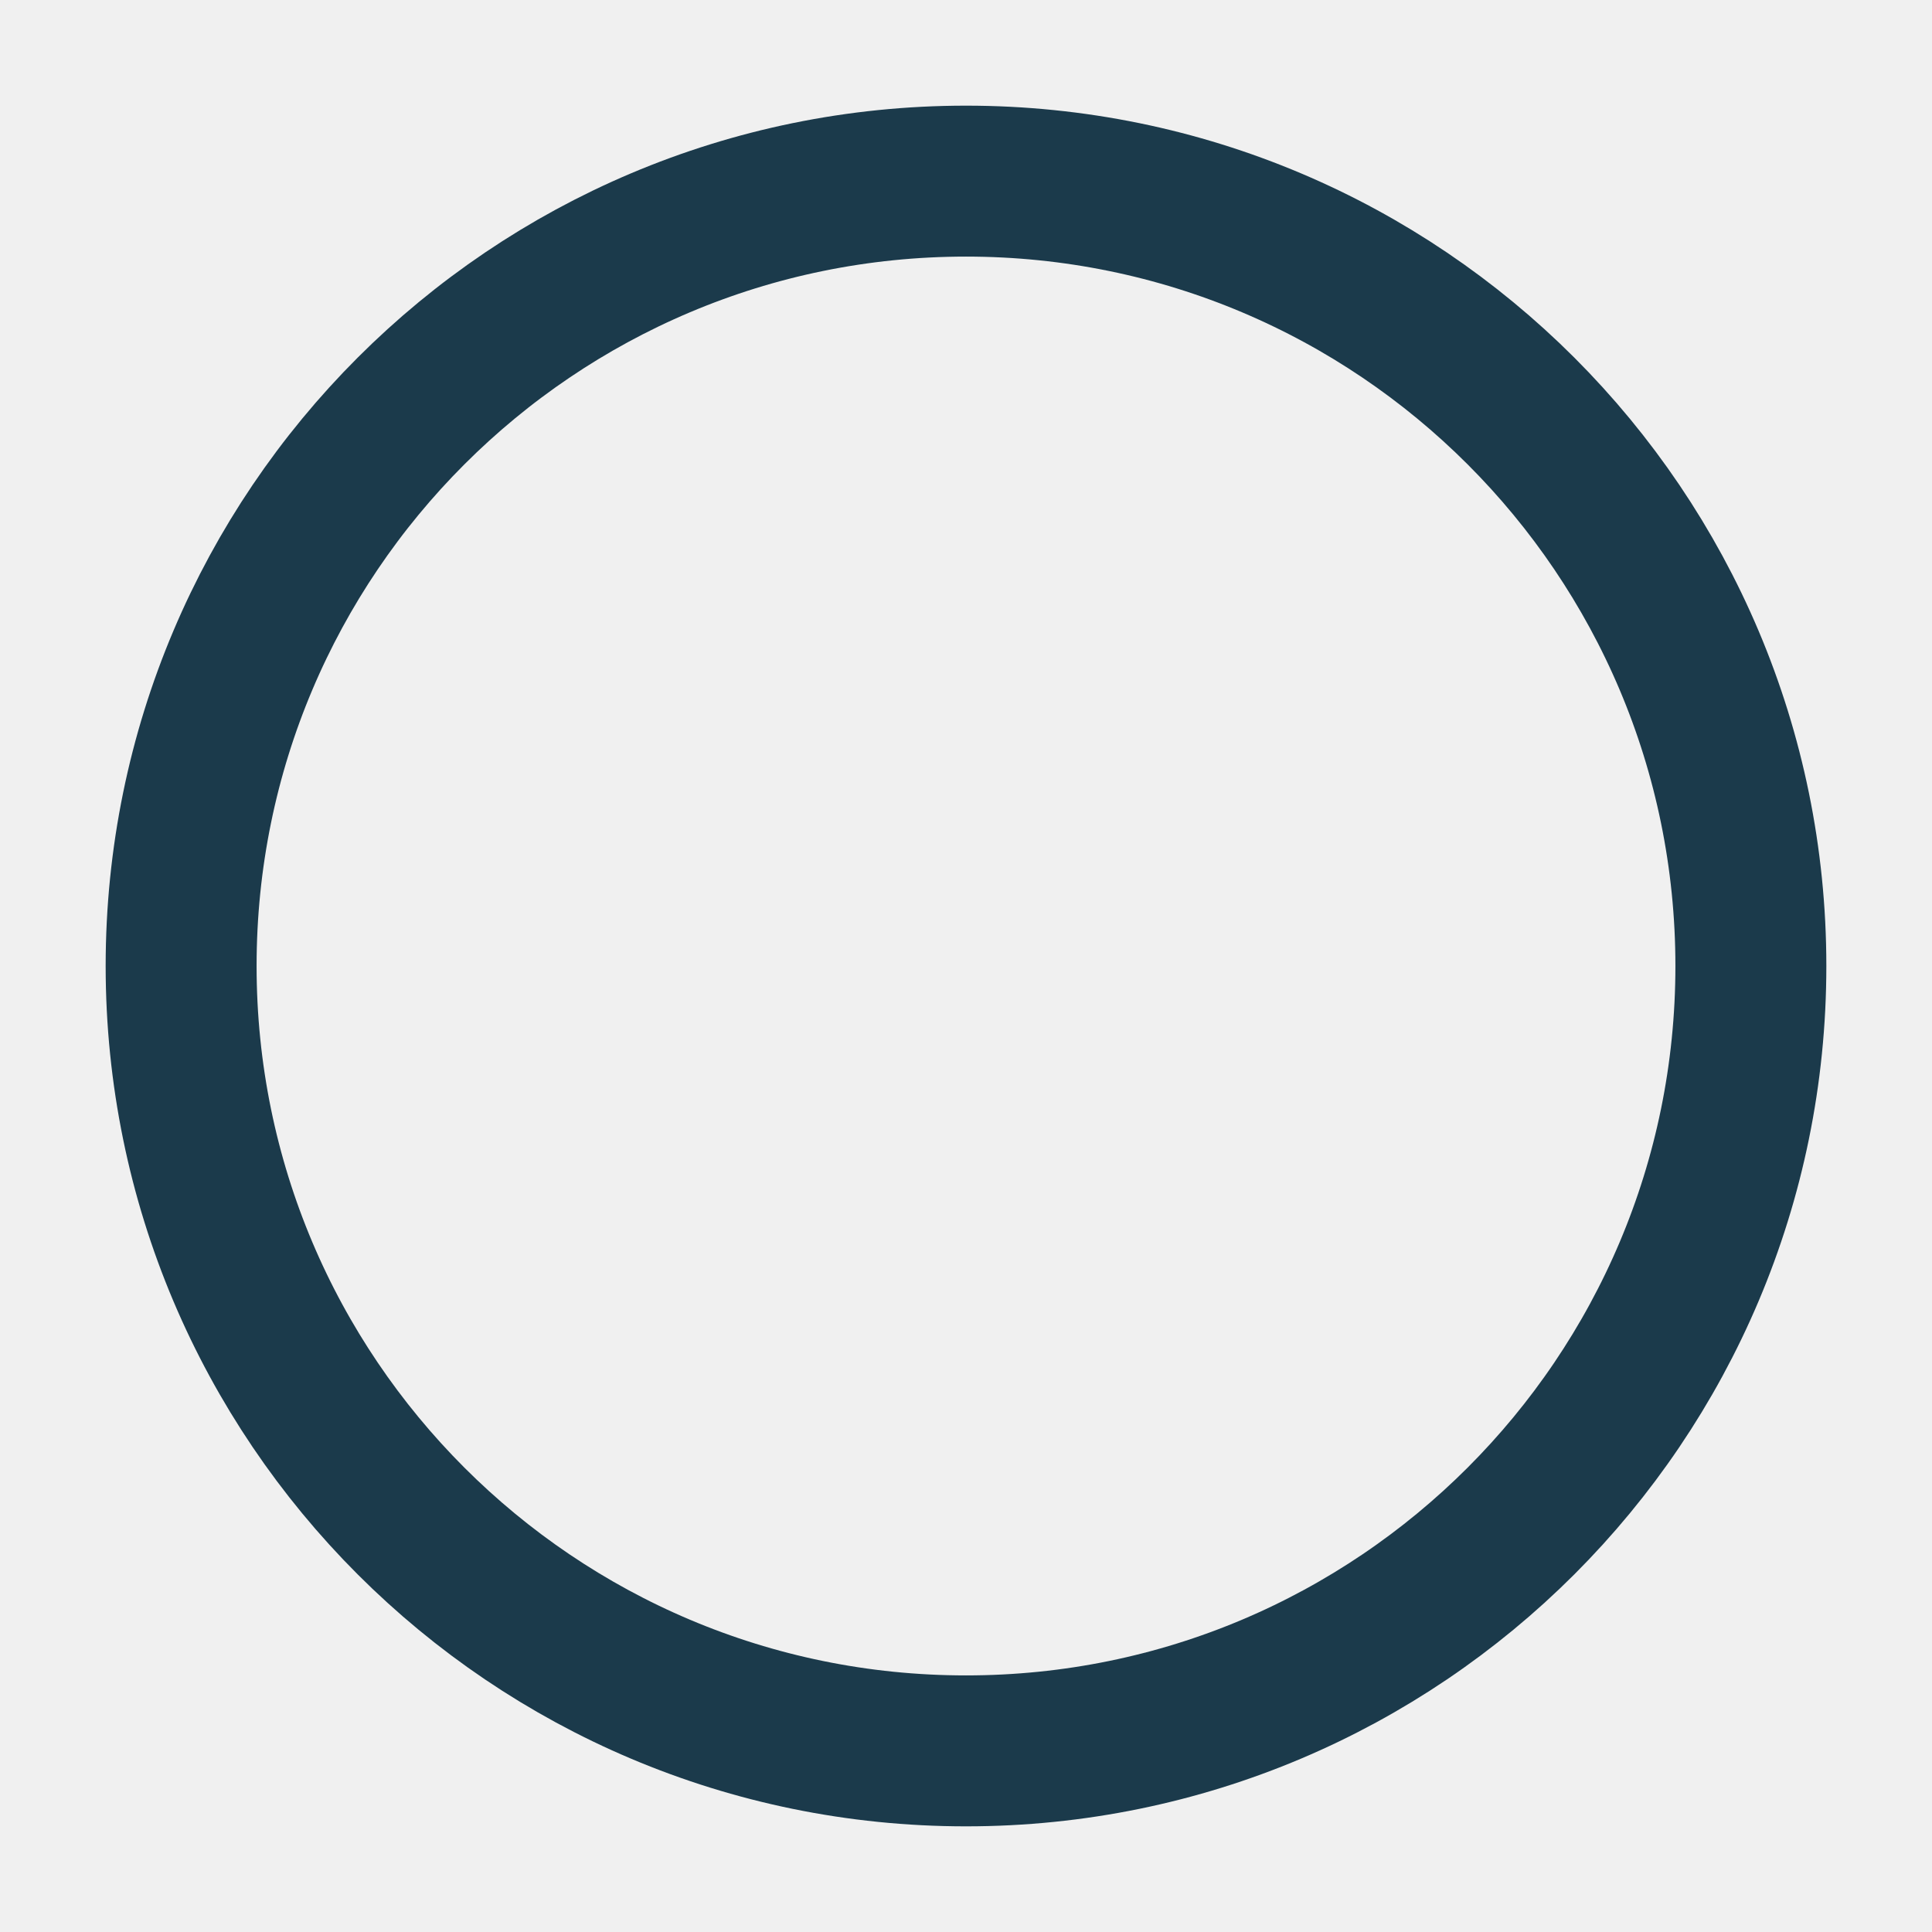
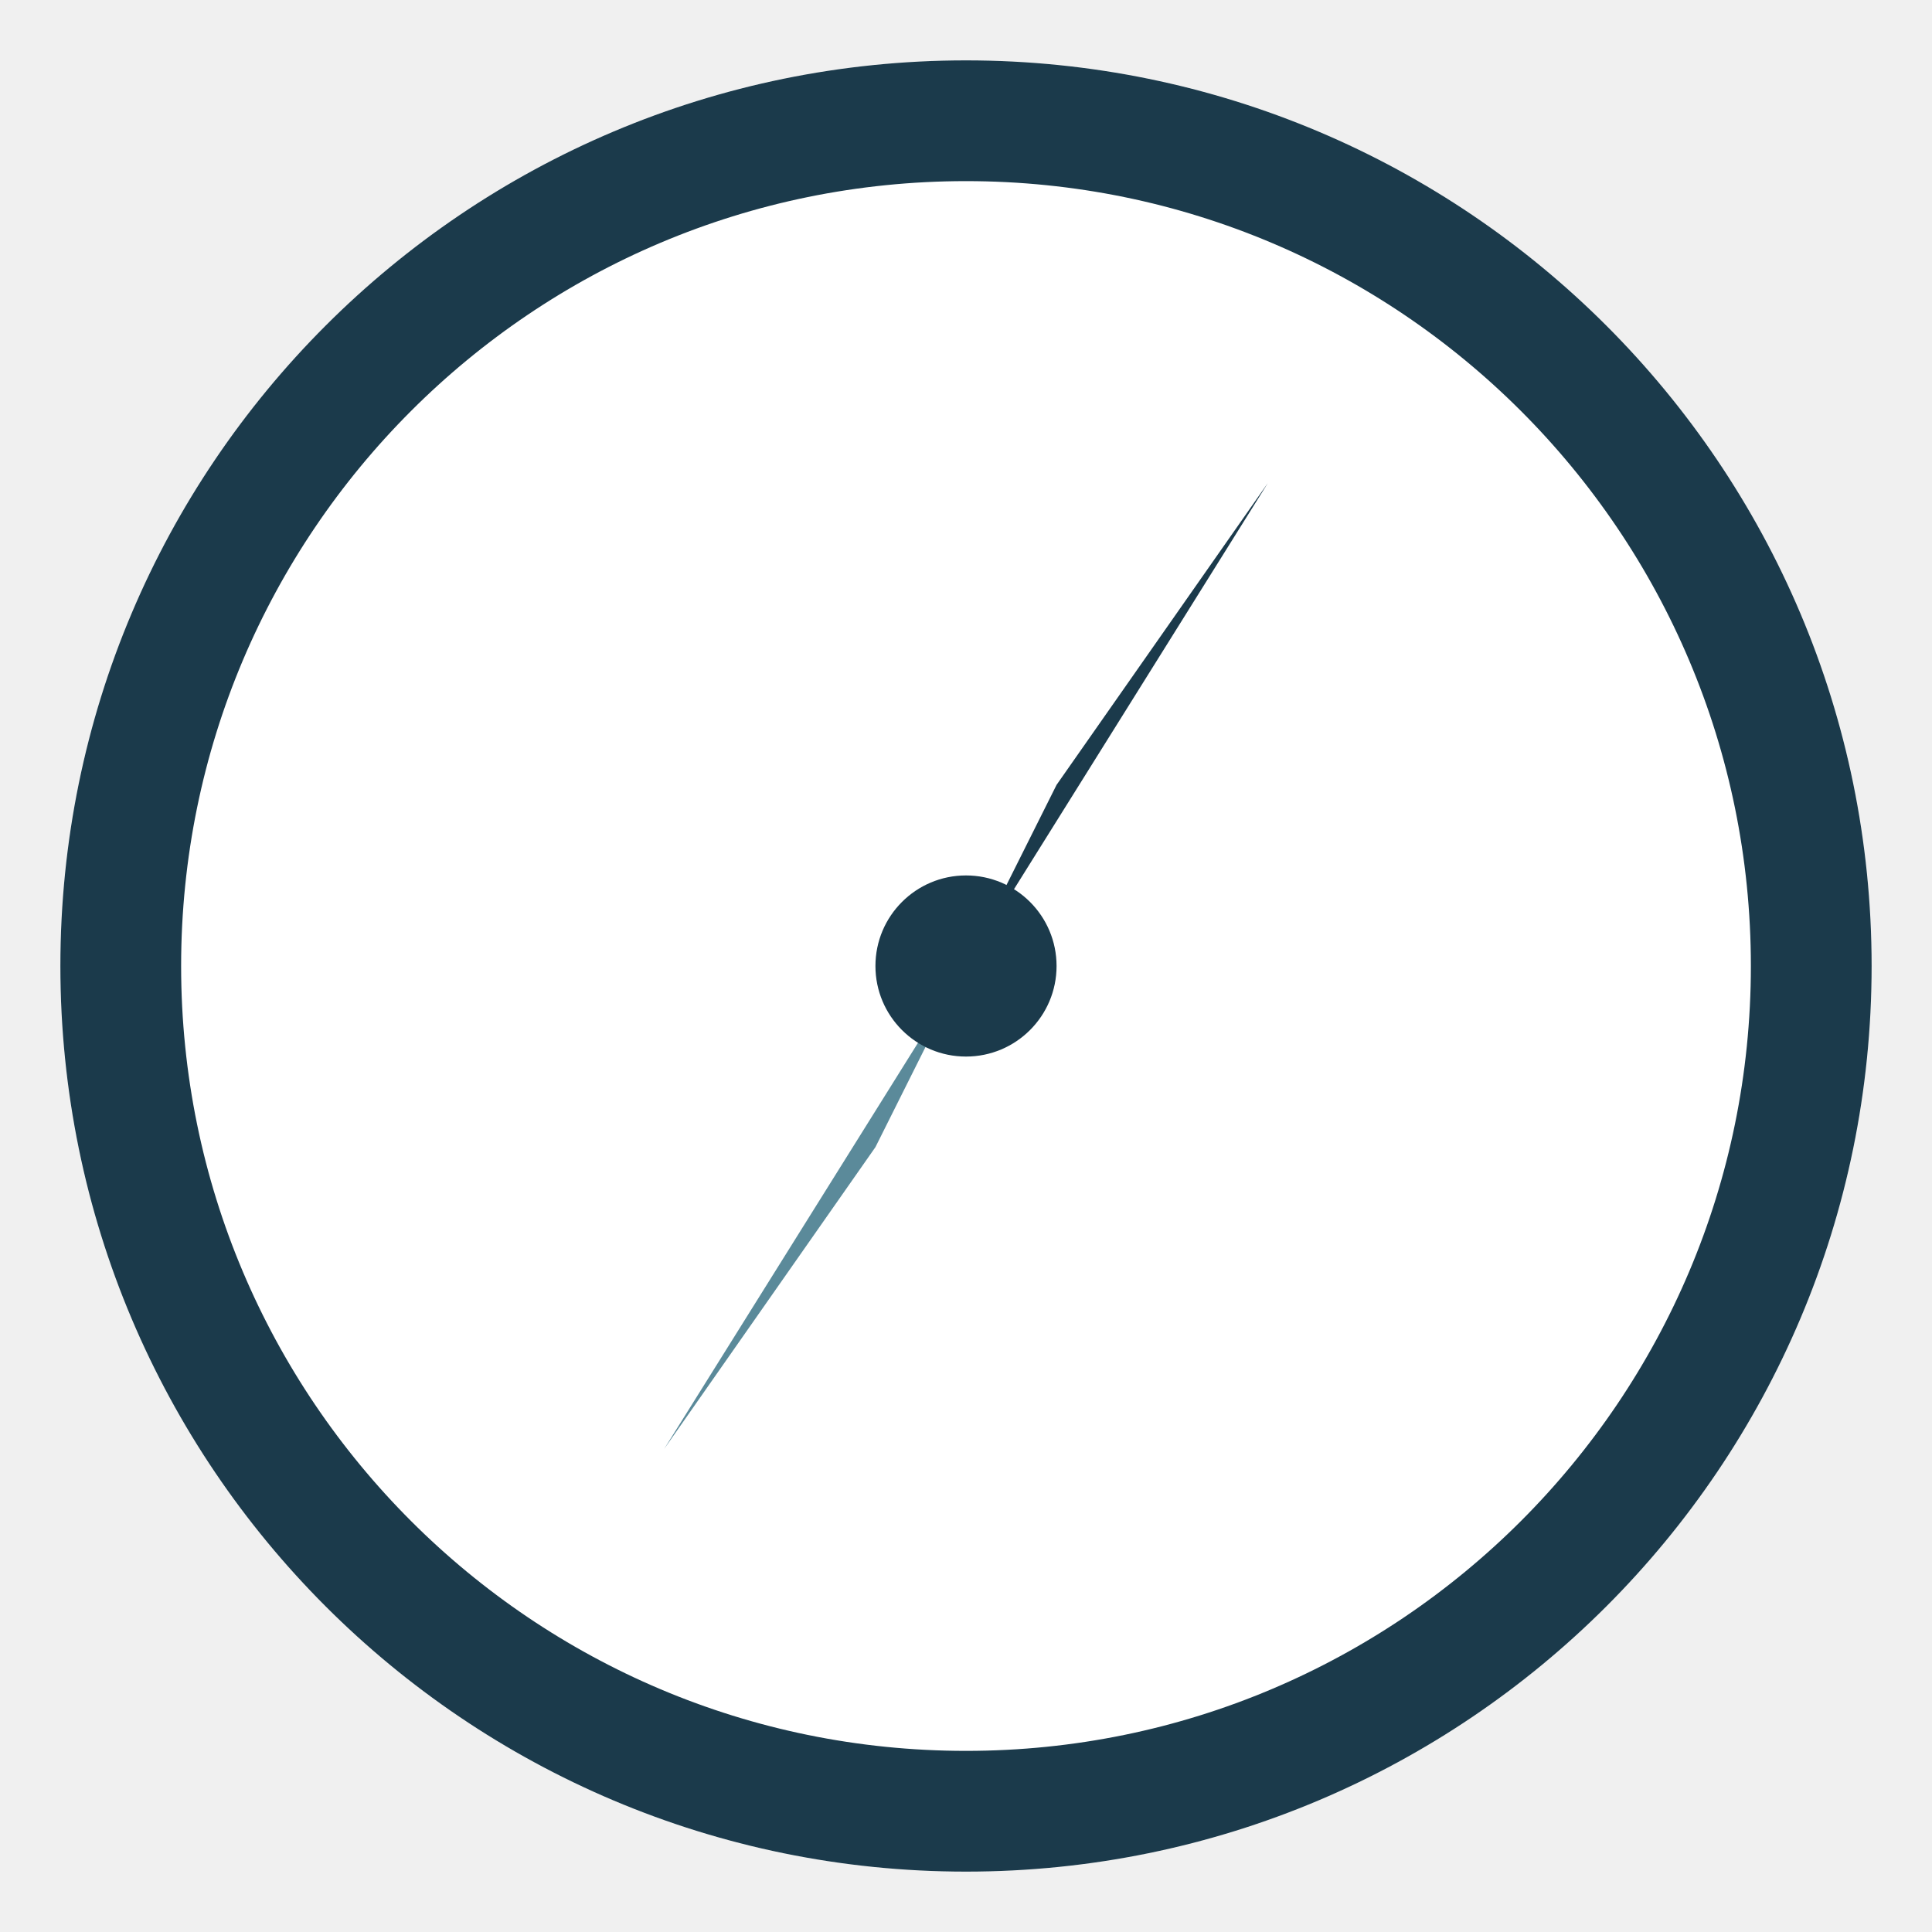
<svg xmlns="http://www.w3.org/2000/svg" viewBox="0 0 32 32">
-   <circle cx="16" cy="16" r="13" fill="none" stroke="#1B3A4B" stroke-width="2.5" />
-   <path d="M16 16 L22 7 L18 13 Z" fill="#1B3A4B" />
-   <path d="M16 16 L10 25 L14 19 Z" fill="#5B8A9A" />
+   <circle cx="16" cy="16" r="15" fill="white" />
+   <circle cx="16" cy="16" r="14" fill="none" stroke="#1B3A4B" stroke-width="2" />
+   <path d="M16 16 L21 8 L17.5 13 Z" fill="#1B3A4B" />
+   <path d="M16 16 L11 24 L14.5 19 Z" fill="#5B8A9A" />
+   <circle cx="16" cy="16" r="1.5" fill="#1B3A4B" />
</svg>
